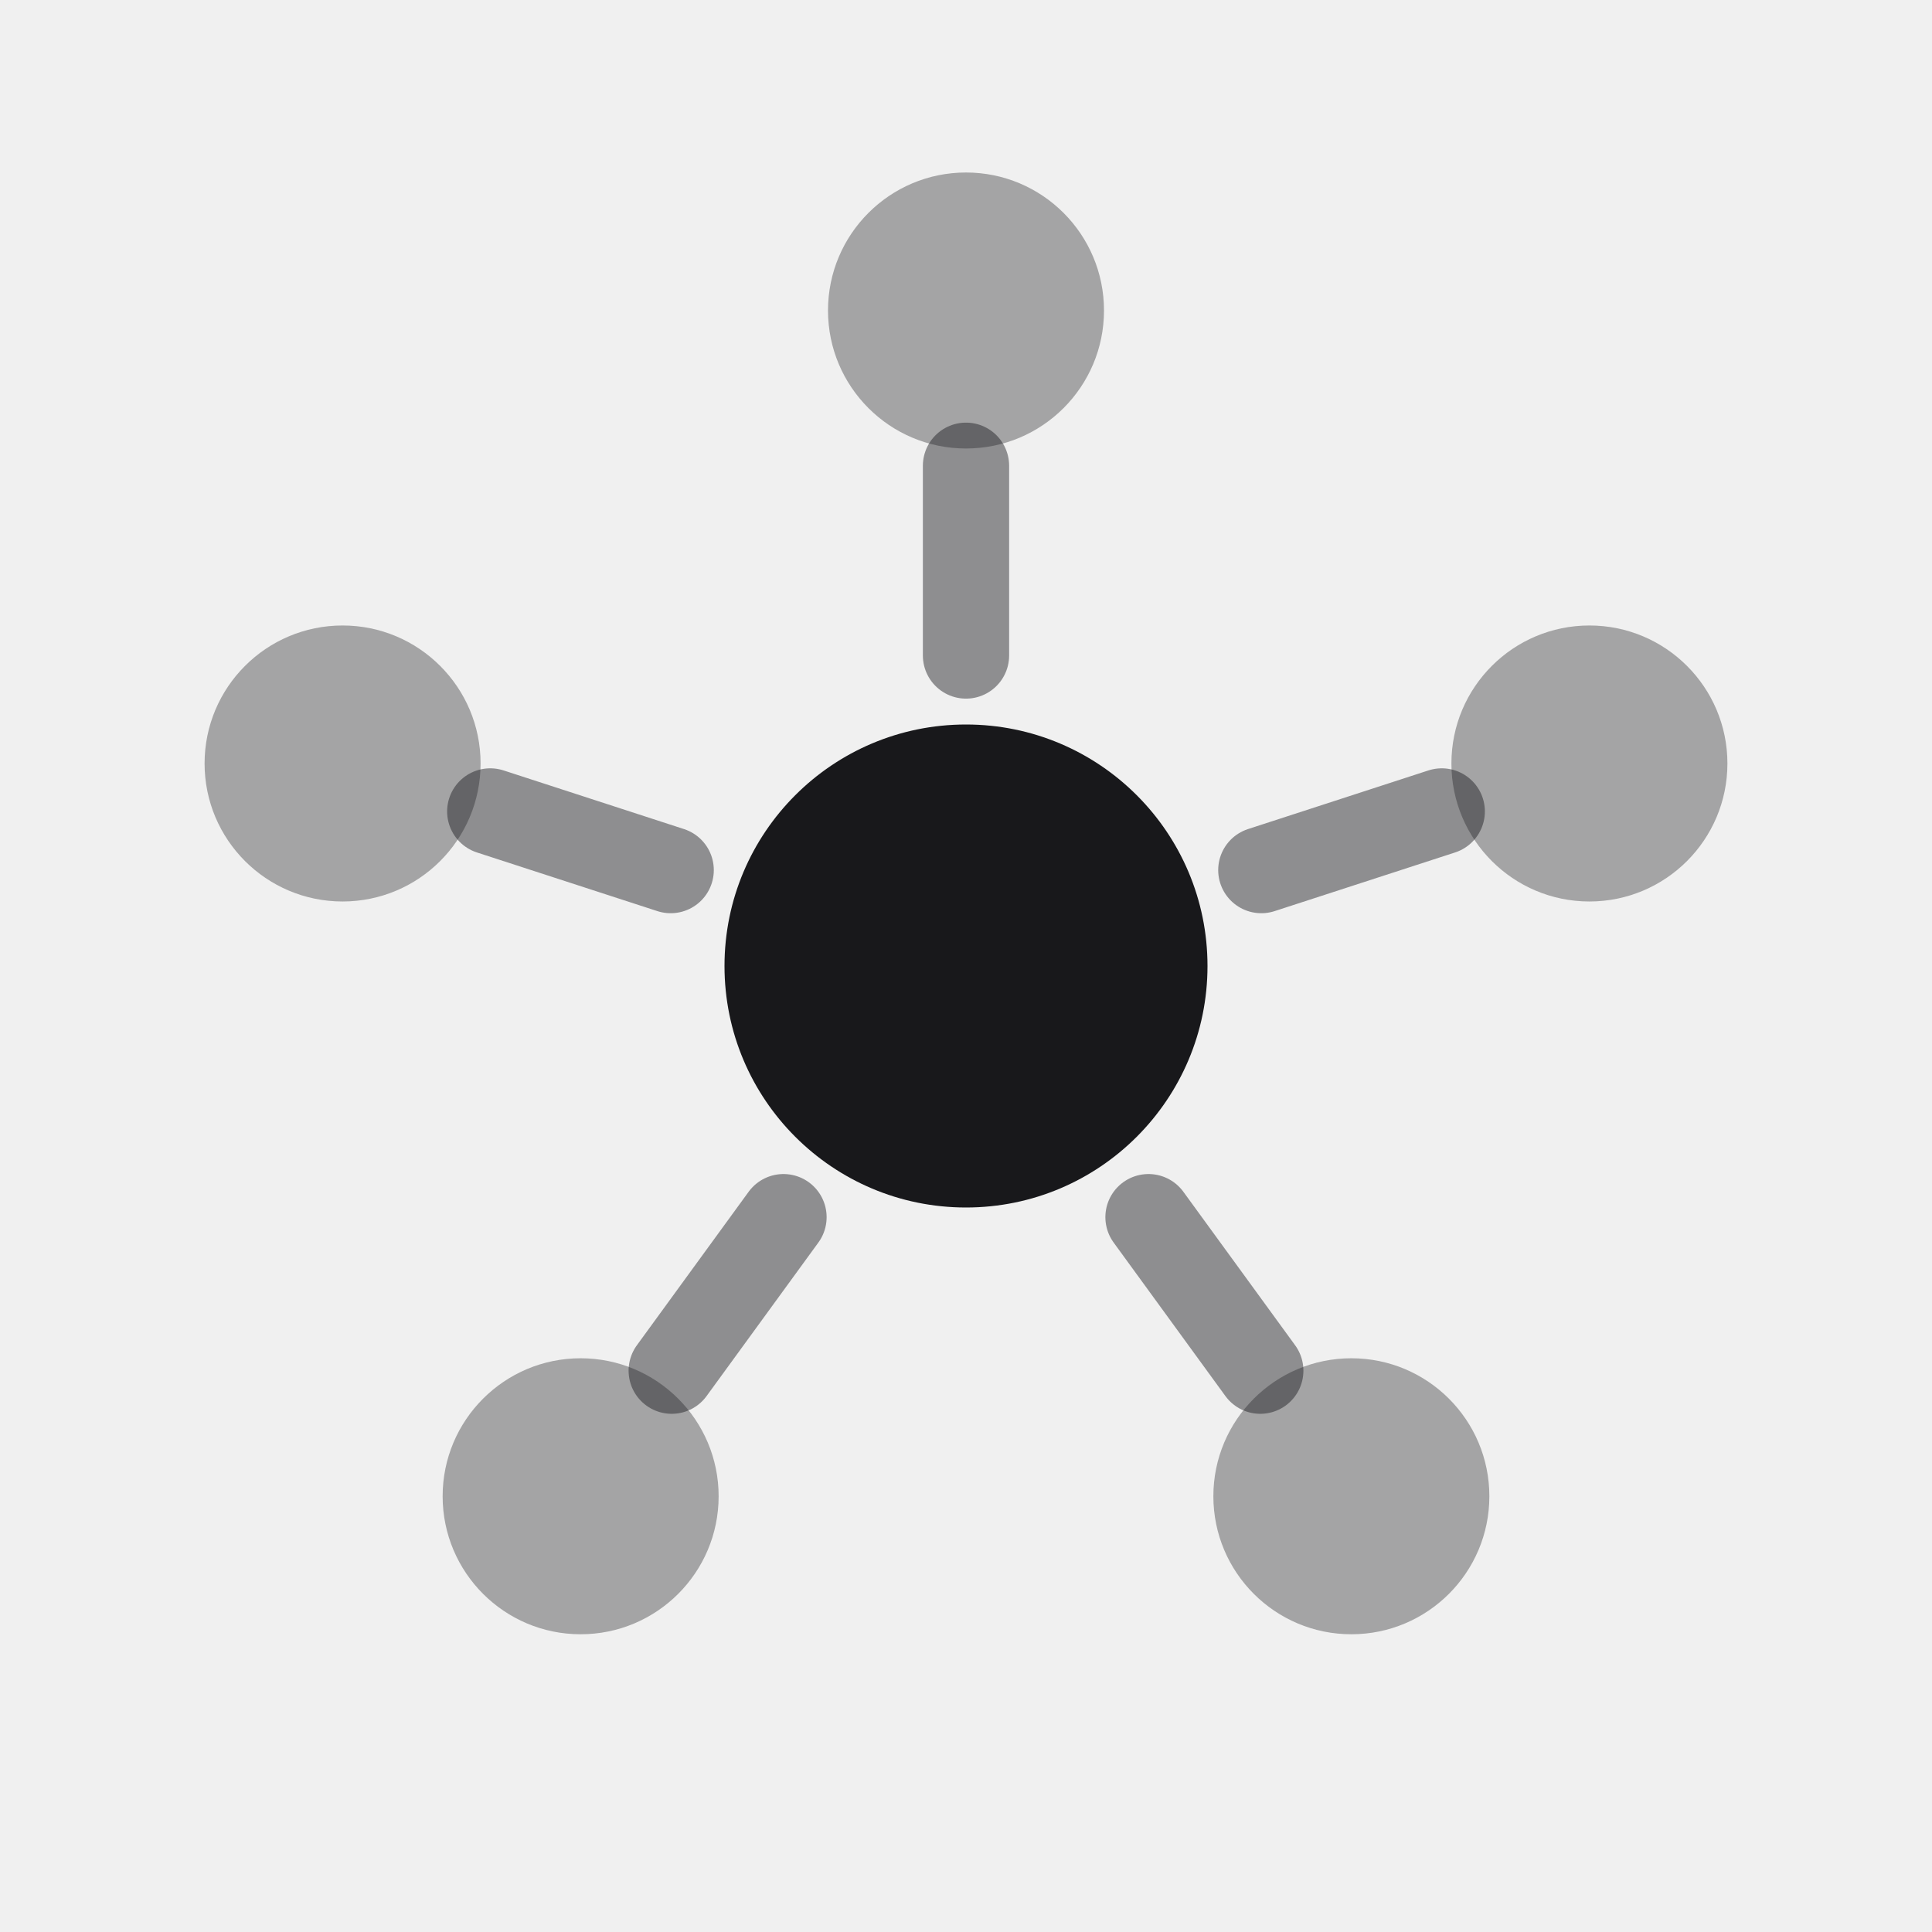
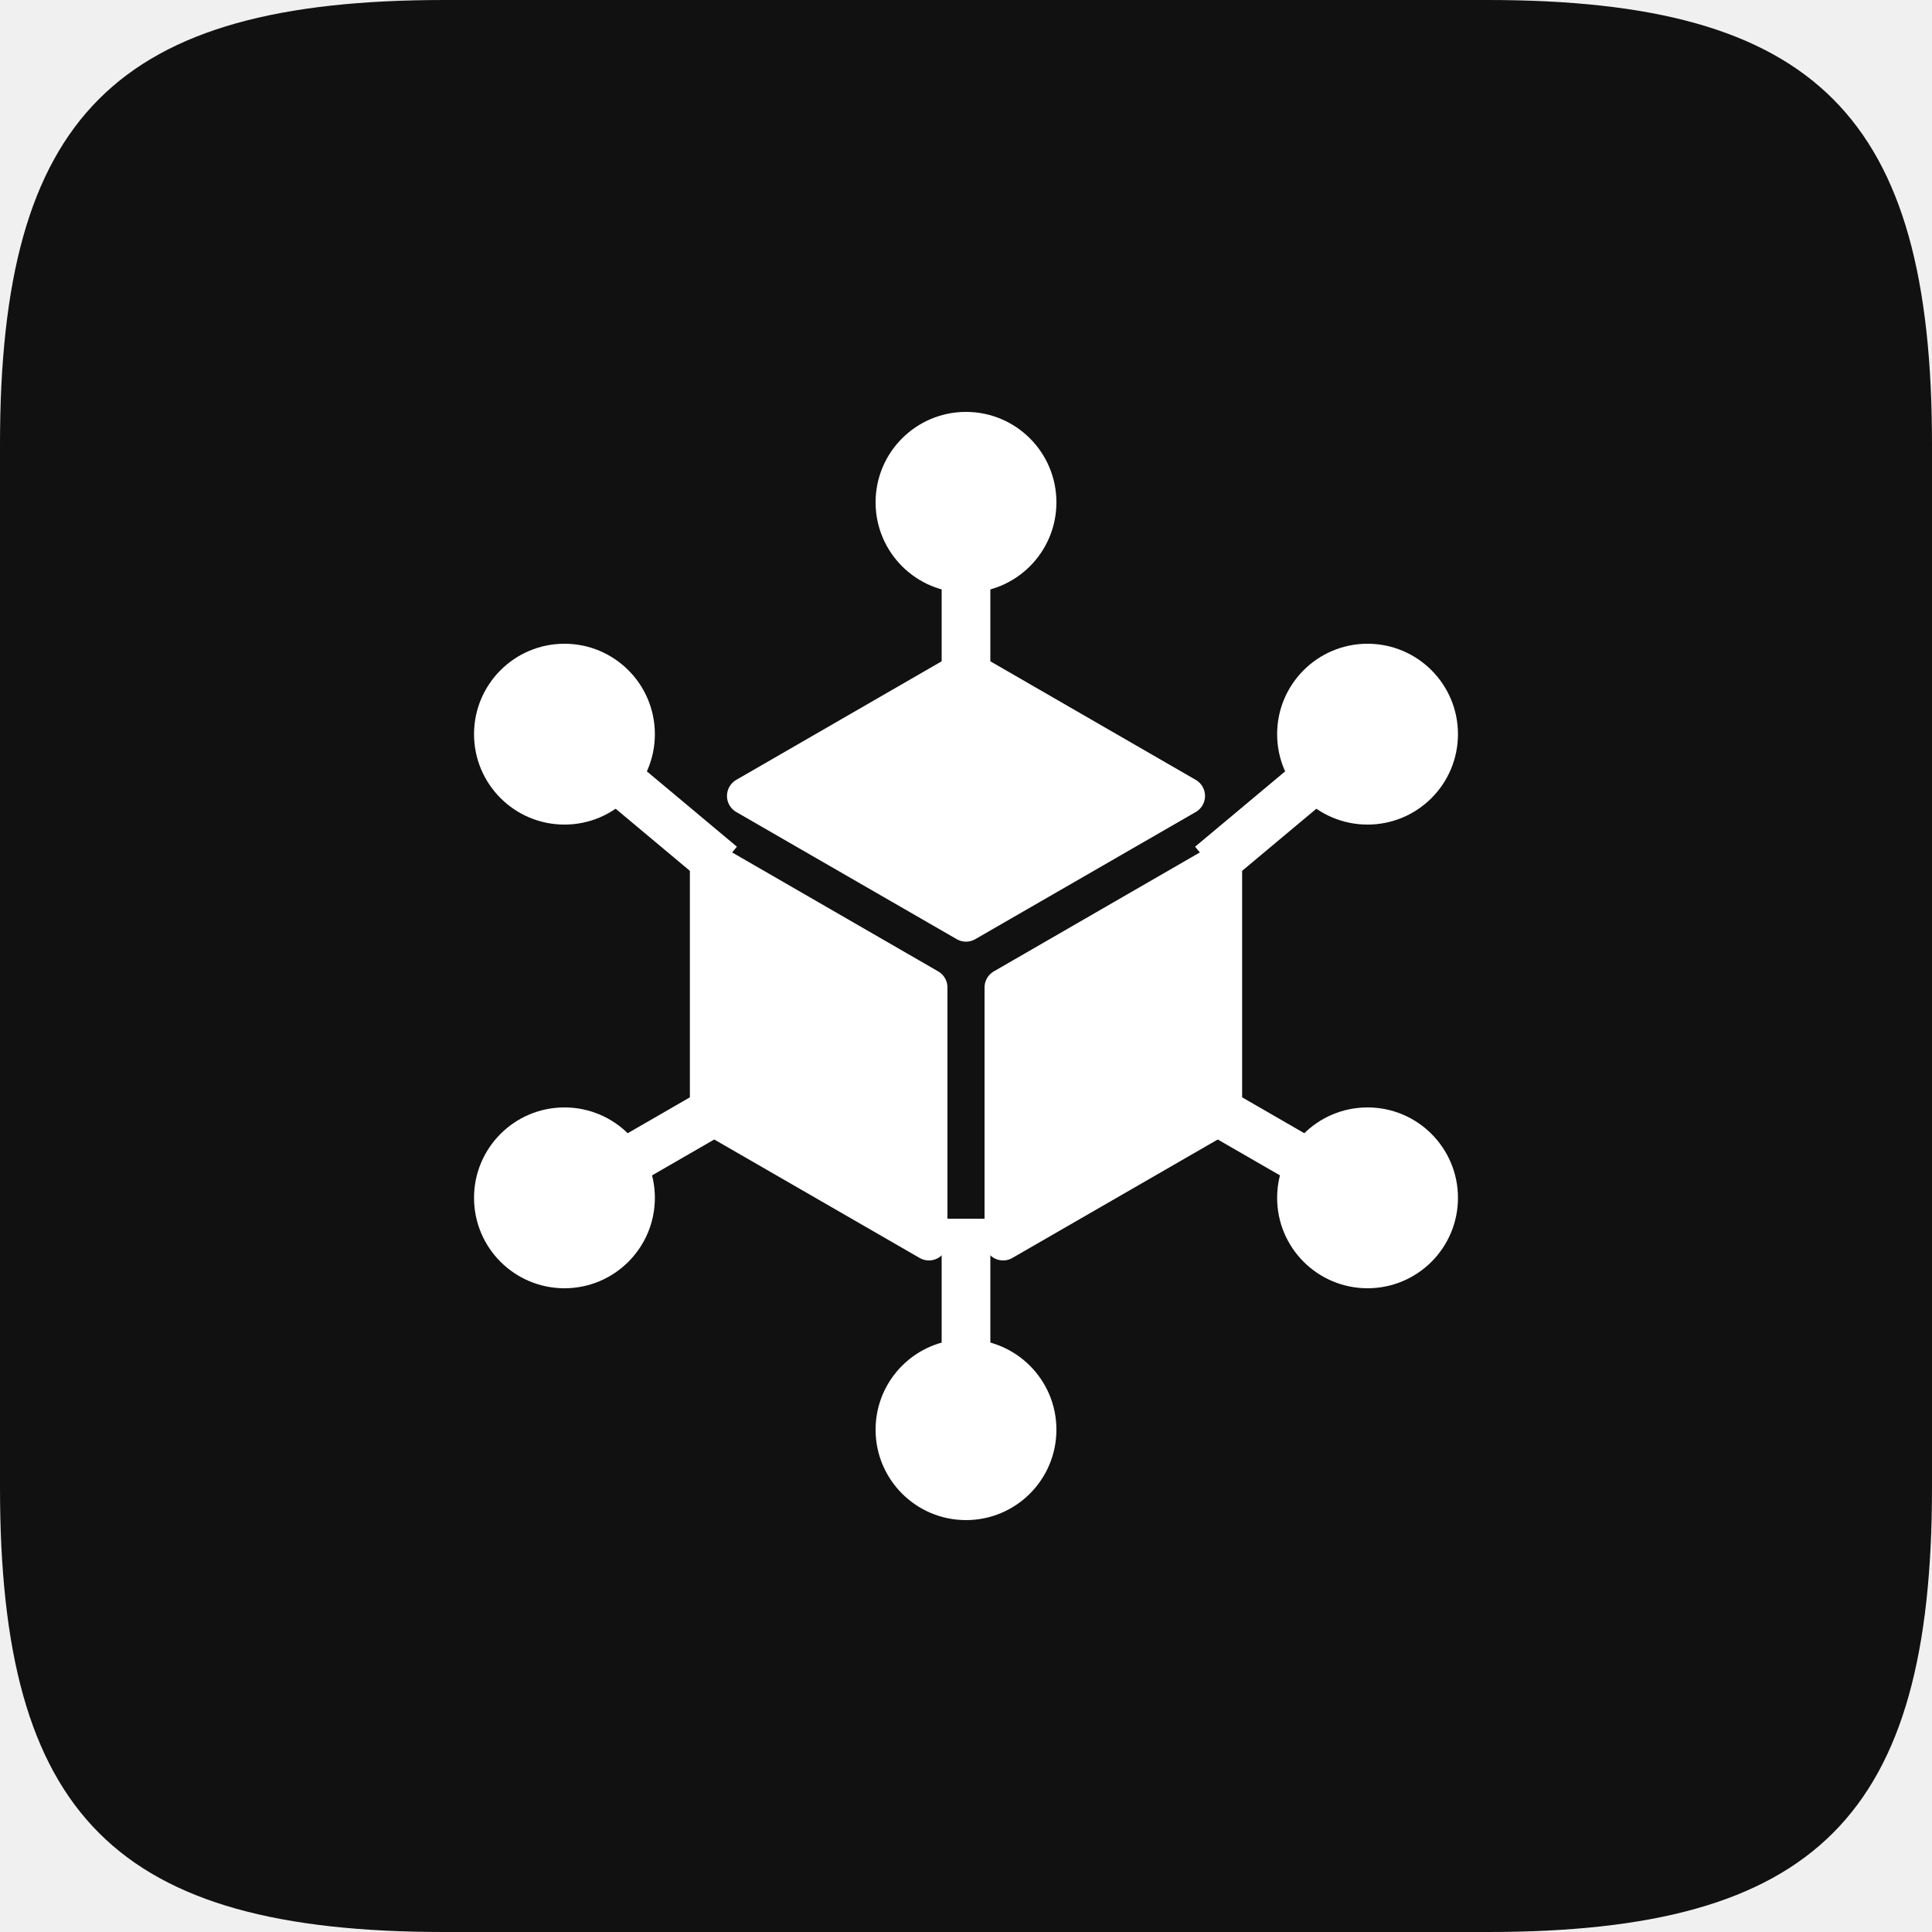
- <svg xmlns="http://www.w3.org/2000/svg" viewBox="0 0 56 56">
-   <style>g,circle{color:#18181b}@media (prefers-color-scheme:dark){g,circle{color:#fafafa}}</style>
-   <g stroke="currentColor" stroke-width="2.5" stroke-opacity="0.45" stroke-linecap="round">
-     <line x1="28" y1="19" x2="28" y2="13.5" />
-     <line x1="36.56" y1="25.22" x2="41.79" y2="23.52" />
-     <line x1="33.29" y1="35.28" x2="36.53" y2="39.73" />
-     <line x1="22.71" y1="35.28" x2="19.47" y2="39.73" />
-     <line x1="19.44" y1="25.22" x2="14.21" y2="23.52" />
+ <svg xmlns="http://www.w3.org/2000/svg" viewBox="0 0 100 100">
+   <path fill="#111" d="M23 0h54c17 0 23 6 23 23v54c0 17-6 23-23 23H23C6 100 0 94 0 77V23C0 6 6 0 23 0Z" />
+   <g fill="#fff" color="#fff" transform="matrix(.6 0 0 .6 20 20)">
+     <path d="M50 24.35L69.02 35.33L50 46.3L30.98 35.33ZM27.78 40.87L46.8 51.85L46.8 73.8L27.78 62.83ZM72.22 40.87L72.22 62.83L53.2 73.8L53.2 51.85Z" stroke="currentColor" stroke-width="3.2" stroke-linejoin="round" />
+     <path d="M50 25.55L50 10M71.11 41.32L84.64 30M71.18 62.23L84.64 70M50 71.8L50 90M28.82 62.23L15.36 70M28.89 41.32L15.36 30" stroke="currentColor" stroke-width="4.2" fill="none" />
+     <circle cx="50" cy="10" r="7.8" />
+     <circle cx="84.64" cy="30" r="7.8" />
+     <circle cx="84.64" cy="70" r="7.8" />
+     <circle cx="50" cy="90" r="7.8" />
+     <circle cx="15.36" cy="70" r="7.8" />
+     <circle cx="15.36" cy="30" r="7.8" />
  </g>
-   <circle cx="28" cy="9" r="4" fill="currentColor" fill-opacity="0.35" />
-   <circle cx="46.07" cy="22.13" r="4" fill="currentColor" fill-opacity="0.35" />
-   <circle cx="39.17" cy="43.37" r="4" fill="currentColor" fill-opacity="0.35" />
-   <circle cx="16.83" cy="43.37" r="4" fill="currentColor" fill-opacity="0.35" />
-   <circle cx="9.93" cy="22.13" r="4" fill="currentColor" fill-opacity="0.35" />
-   <circle cx="28" cy="28" r="7" fill="currentColor" />
</svg>
